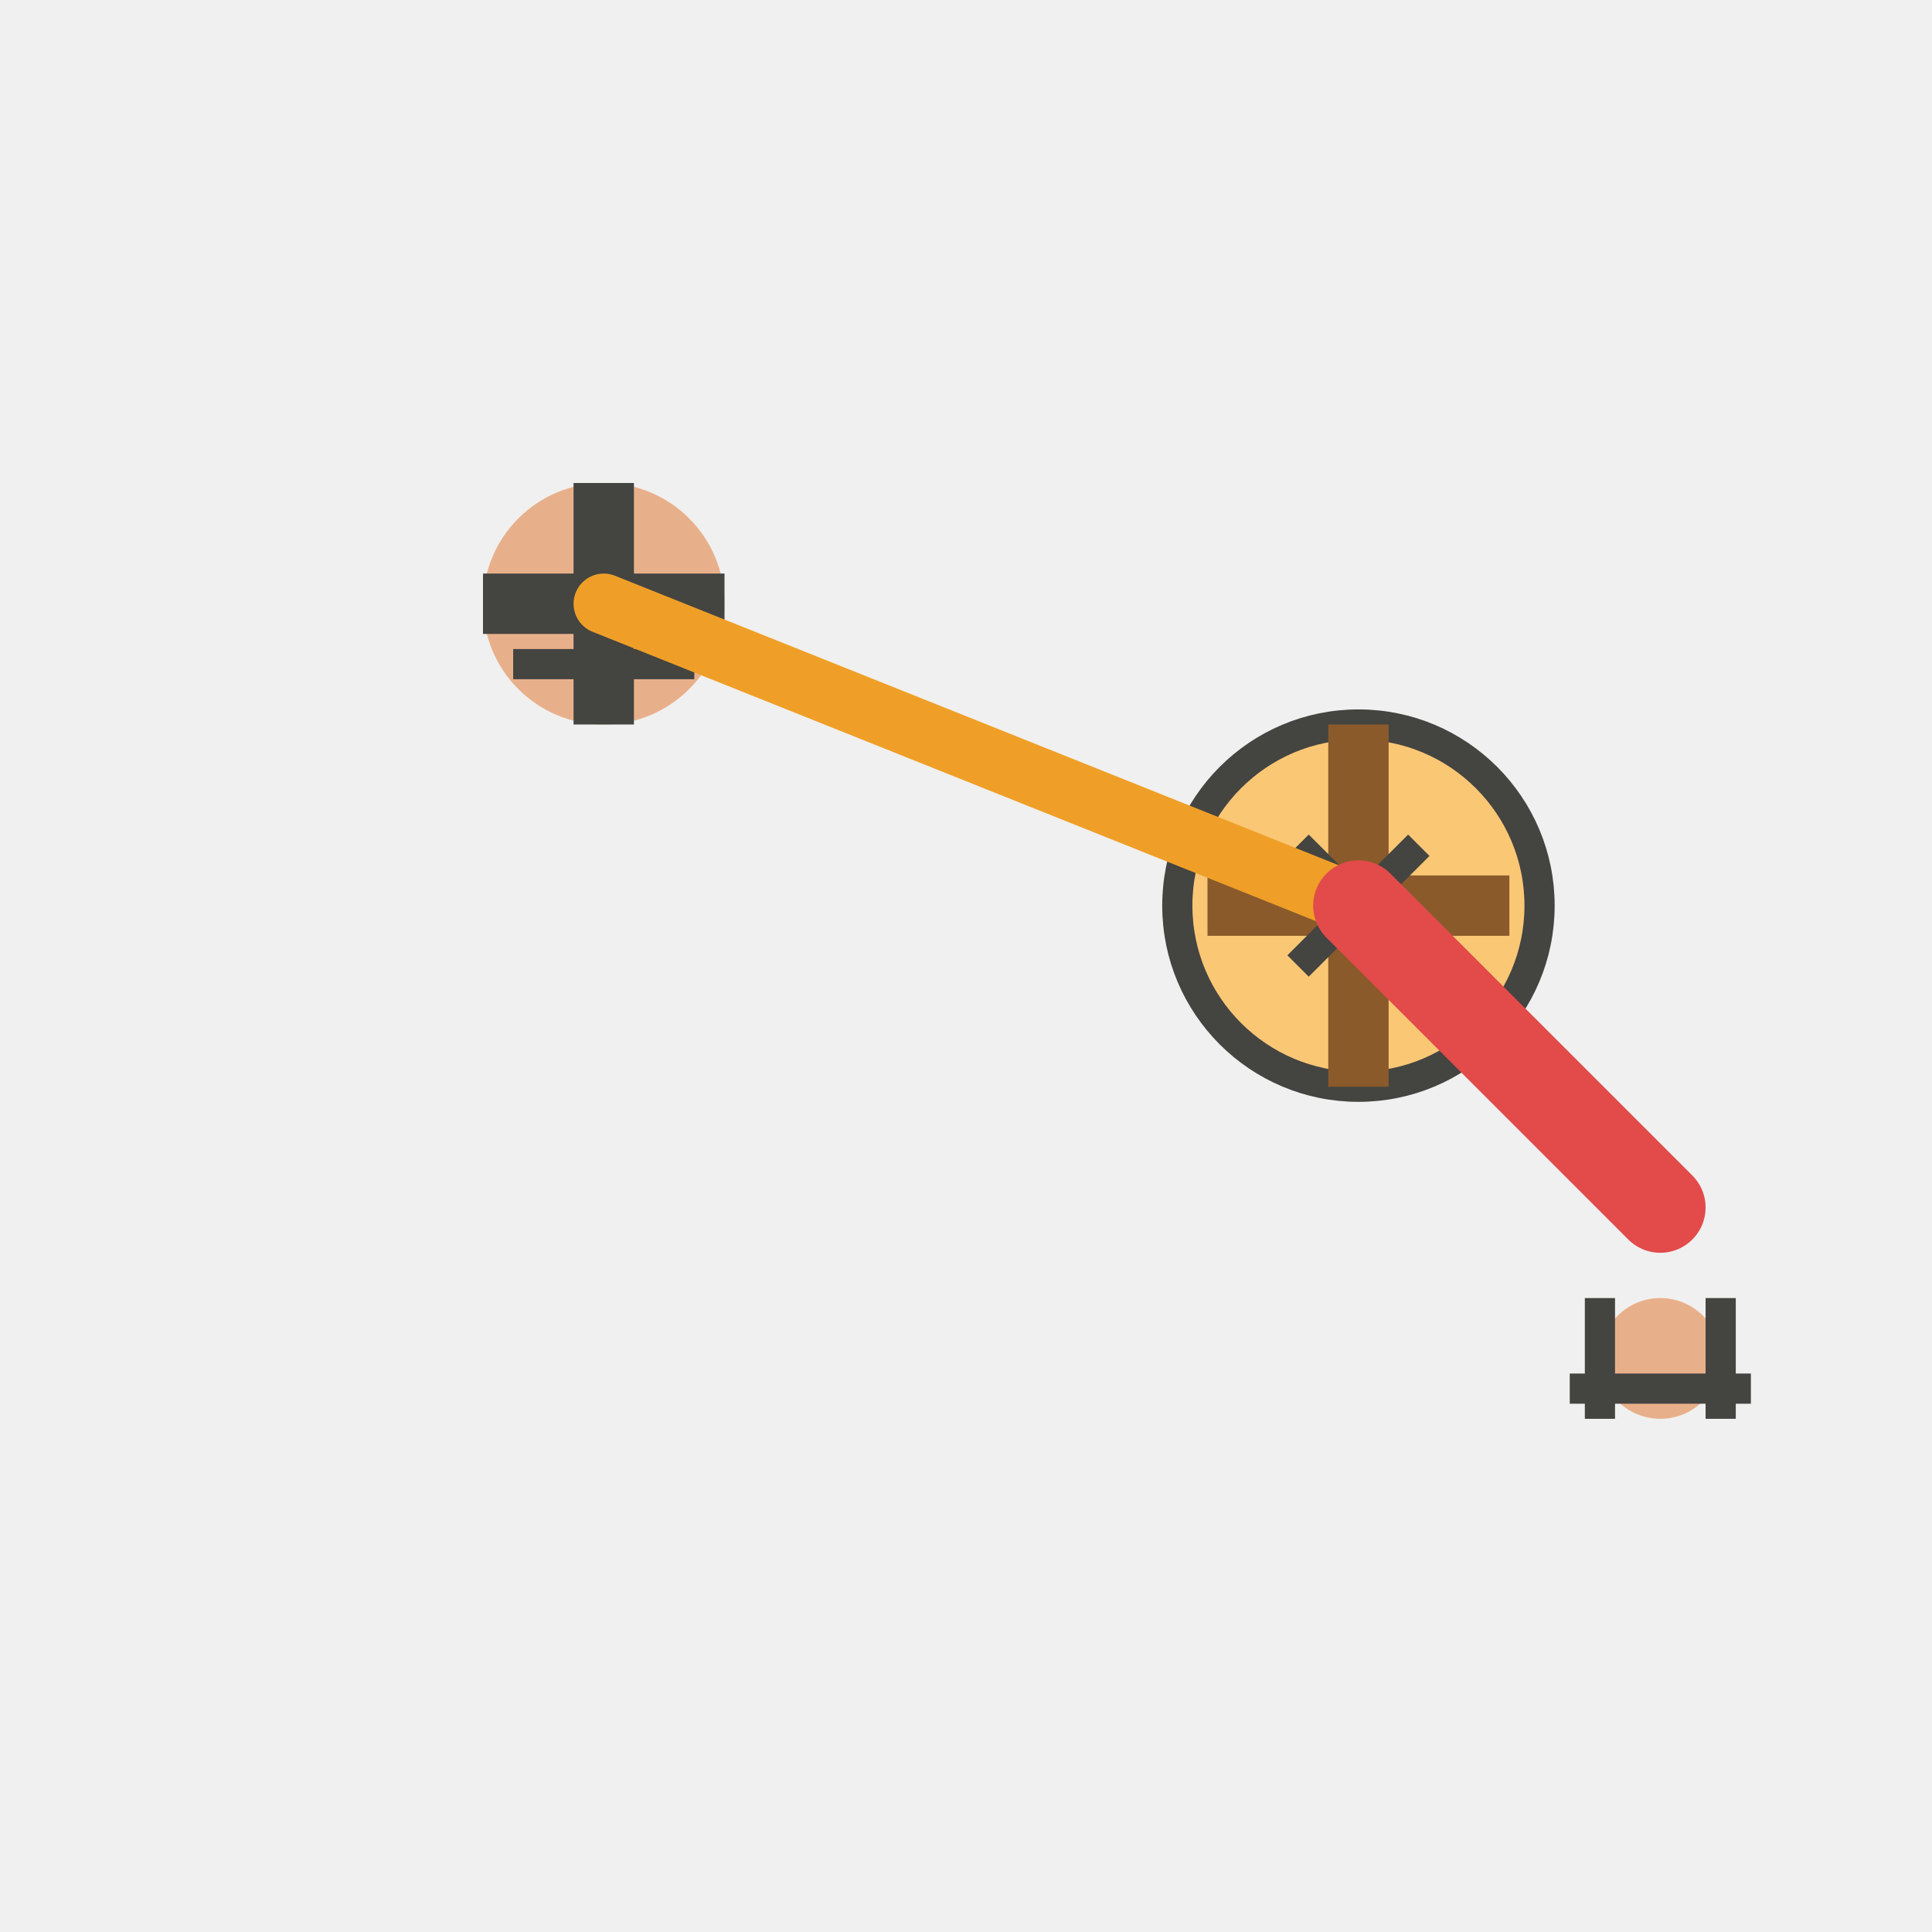
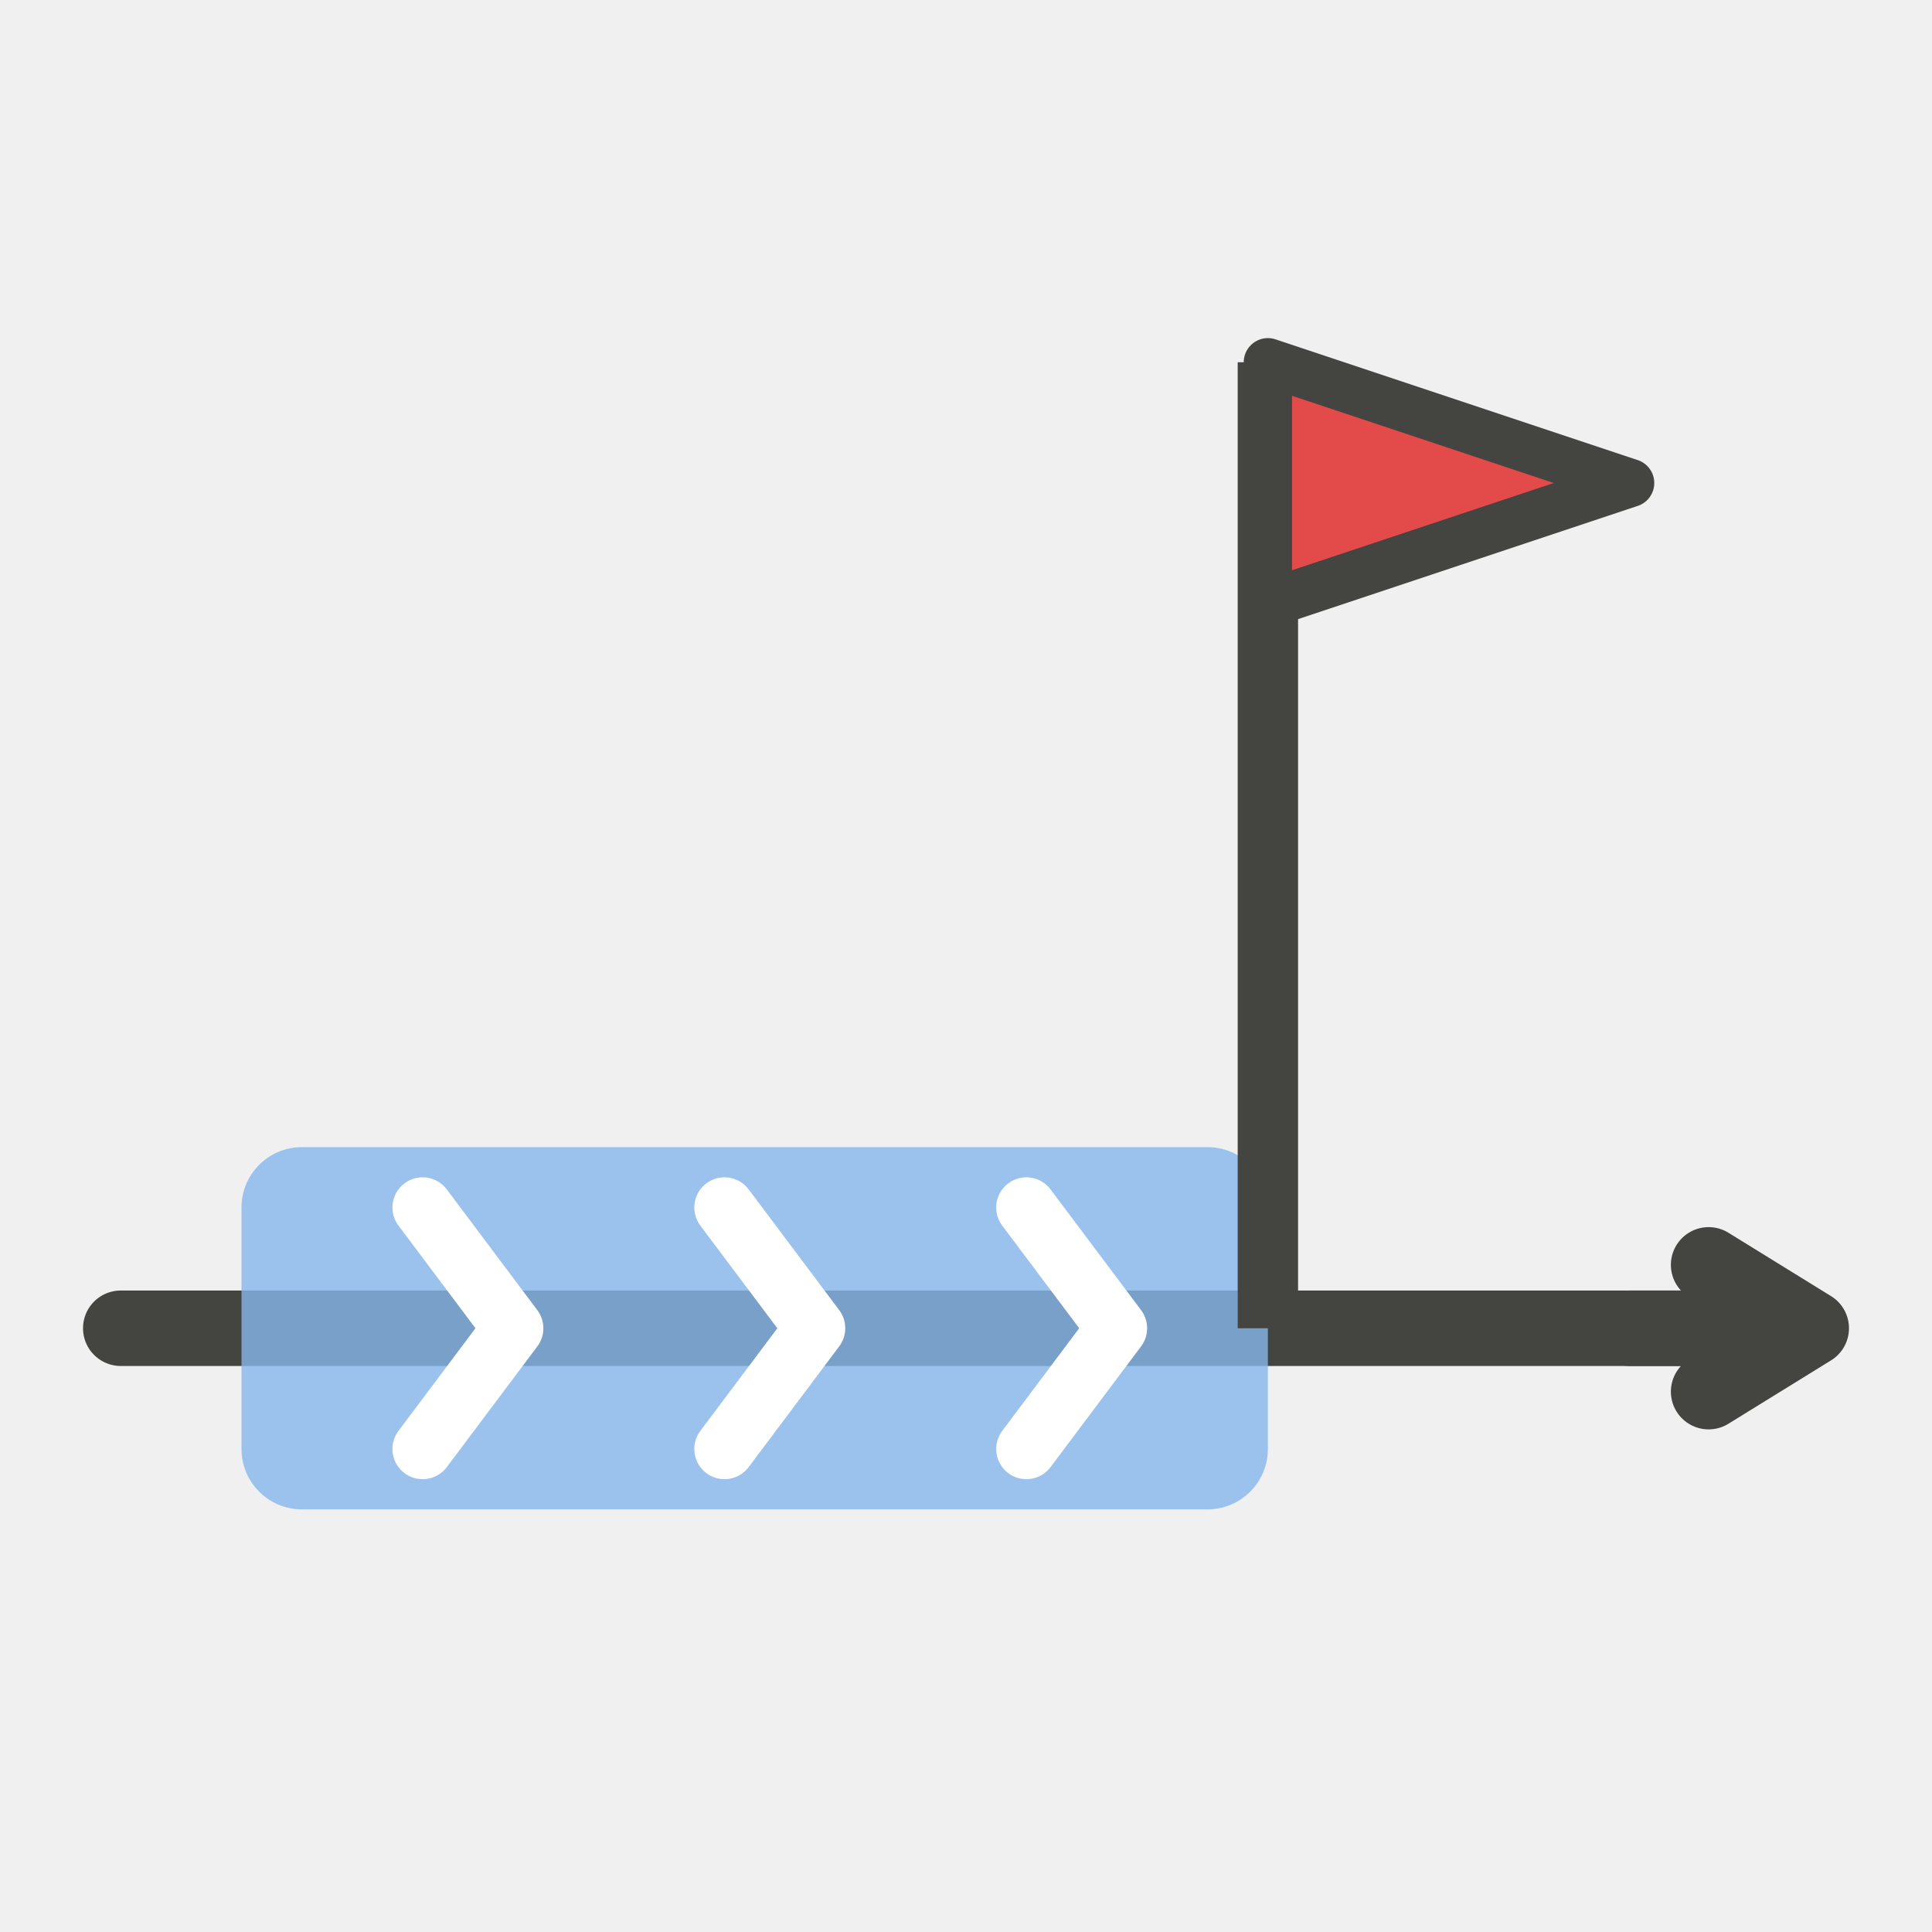
<svg xmlns="http://www.w3.org/2000/svg" viewBox="0 0 64 64">
-   <circle cx="20" cy="20" r="4" fill="#E8B08A" />
-   <path d="M20 16 L20 24" stroke="#444441" stroke-width="2" />
-   <path d="M16 20 L24 20" stroke="#444441" stroke-width="2" />
-   <path d="M17 22 L23 22" stroke="#444441" stroke-width="1" />
-   <circle cx="45" cy="30" r="6" fill="#FAC775" stroke="#444441" stroke-width="1" />
-   <path d="M45 24 L45 36" stroke="#8A5A2B" stroke-width="2" />
-   <path d="M40 30 L50 30" stroke="#8A5A2B" stroke-width="2" />
-   <path d="M43 28 L47 32" stroke="#444441" stroke-width="1" fill="none" />
-   <path d="M47 28 L43 32" stroke="#444441" stroke-width="1" fill="none" />
-   <circle cx="55" cy="45" r="2" fill="#E8B08A" />
-   <path d="M53 43 L53 47" stroke="#444441" stroke-width="1" />
-   <path d="M57 43 L57 47" stroke="#444441" stroke-width="1" />
-   <path d="M52 46 L58 46" stroke="#444441" stroke-width="1" />
-   <path d="M20 20 L45 30" stroke="#EF9F27" stroke-width="2" stroke-linecap="round" fill="none" />
-   <path d="M45 30 L55 40" stroke="#E24B4A" stroke-width="3" stroke-linecap="round" fill="none" />
+   <path d="M4 44L58 44" fill="none" stroke="#444441" stroke-width="2.5" stroke-linecap="round" stroke-linejoin="round" />
+   <path d="M54 44L60 44M56.6 46.1L60 44L56.6 41.9" fill="none" stroke="#444441" stroke-width="2.5" stroke-linecap="round" stroke-linejoin="round" />
+   <rect x="8" y="38" width="34" height="12" rx="2" fill="#85B7EB" opacity="0.8" />
+   <path d="M42 44V12" stroke="#444441" stroke-width="2" />
+   <path d="M42 12l12 4-12 4z" fill="#E24B4A" stroke="#444441" stroke-width="1.6" stroke-linejoin="round" />
+   <path d="M14 40l3 4-3 4" fill="none" stroke="#FFFFFF" stroke-width="2" stroke-linecap="round" stroke-linejoin="round" />
+   <path d="M24 40l3 4-3 4" fill="none" stroke="#FFFFFF" stroke-width="2" stroke-linecap="round" stroke-linejoin="round" />
+   <path d="M34 40l3 4-3 4" fill="none" stroke="#FFFFFF" stroke-width="2" stroke-linecap="round" stroke-linejoin="round" />
</svg>
